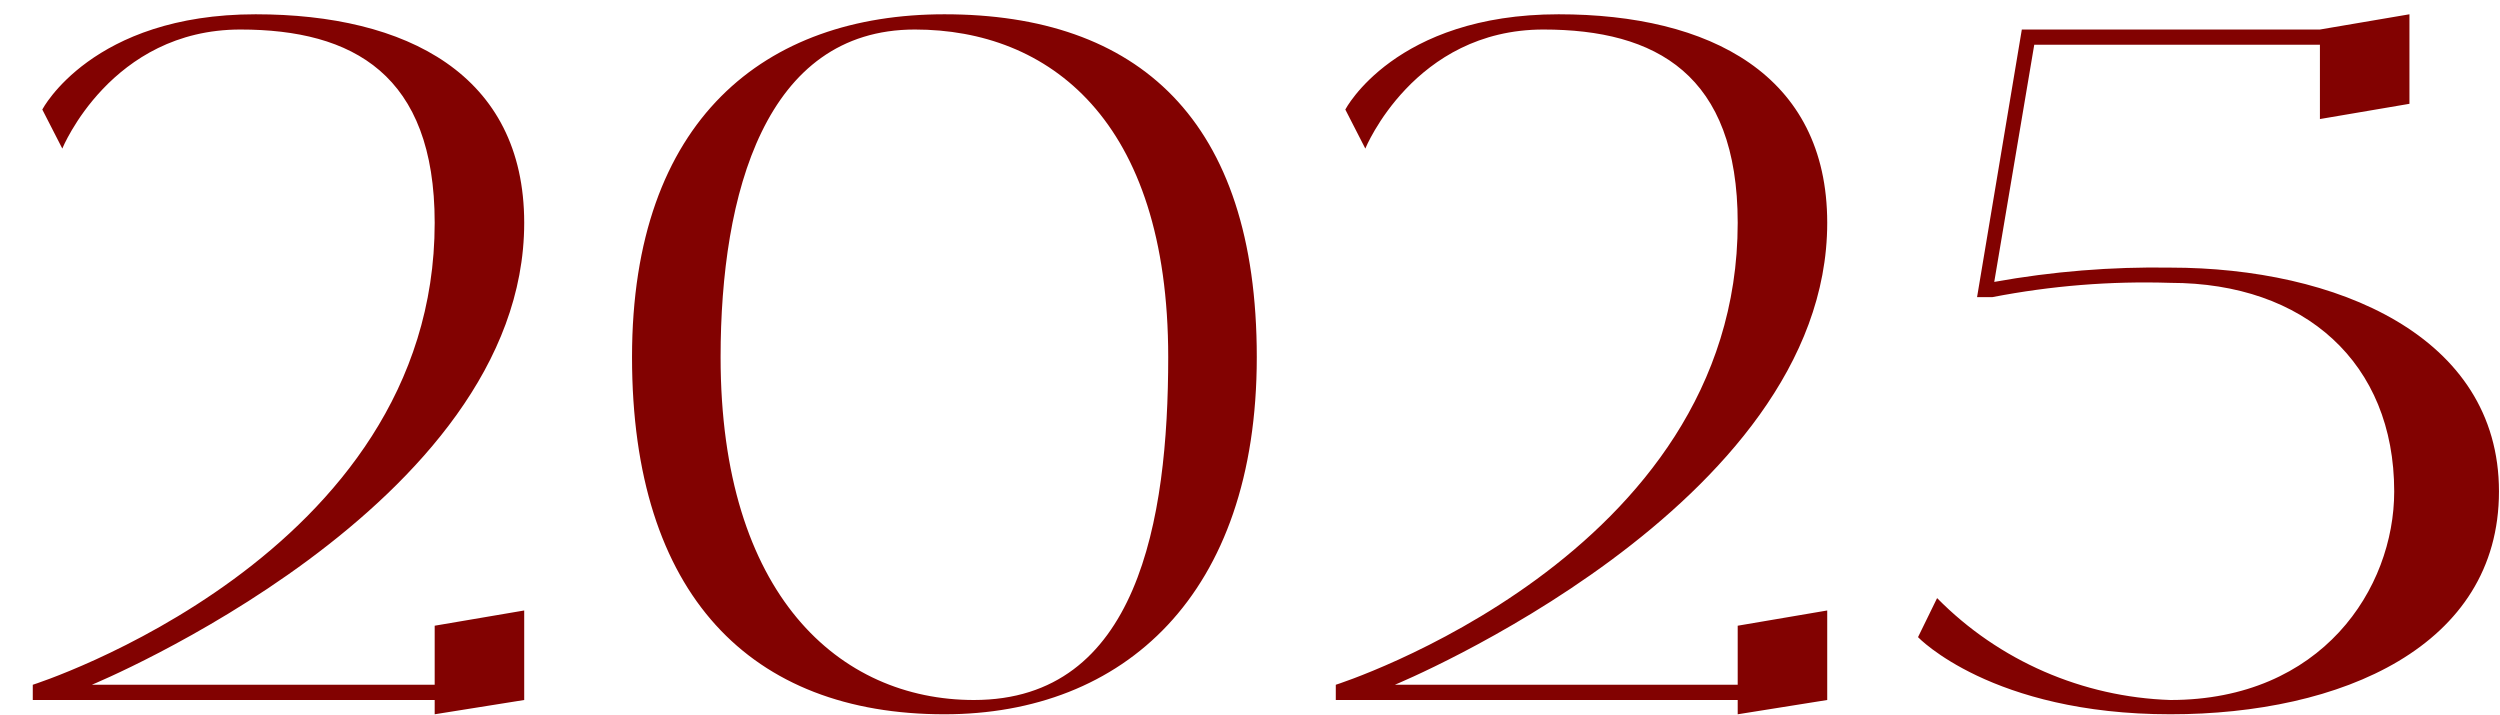
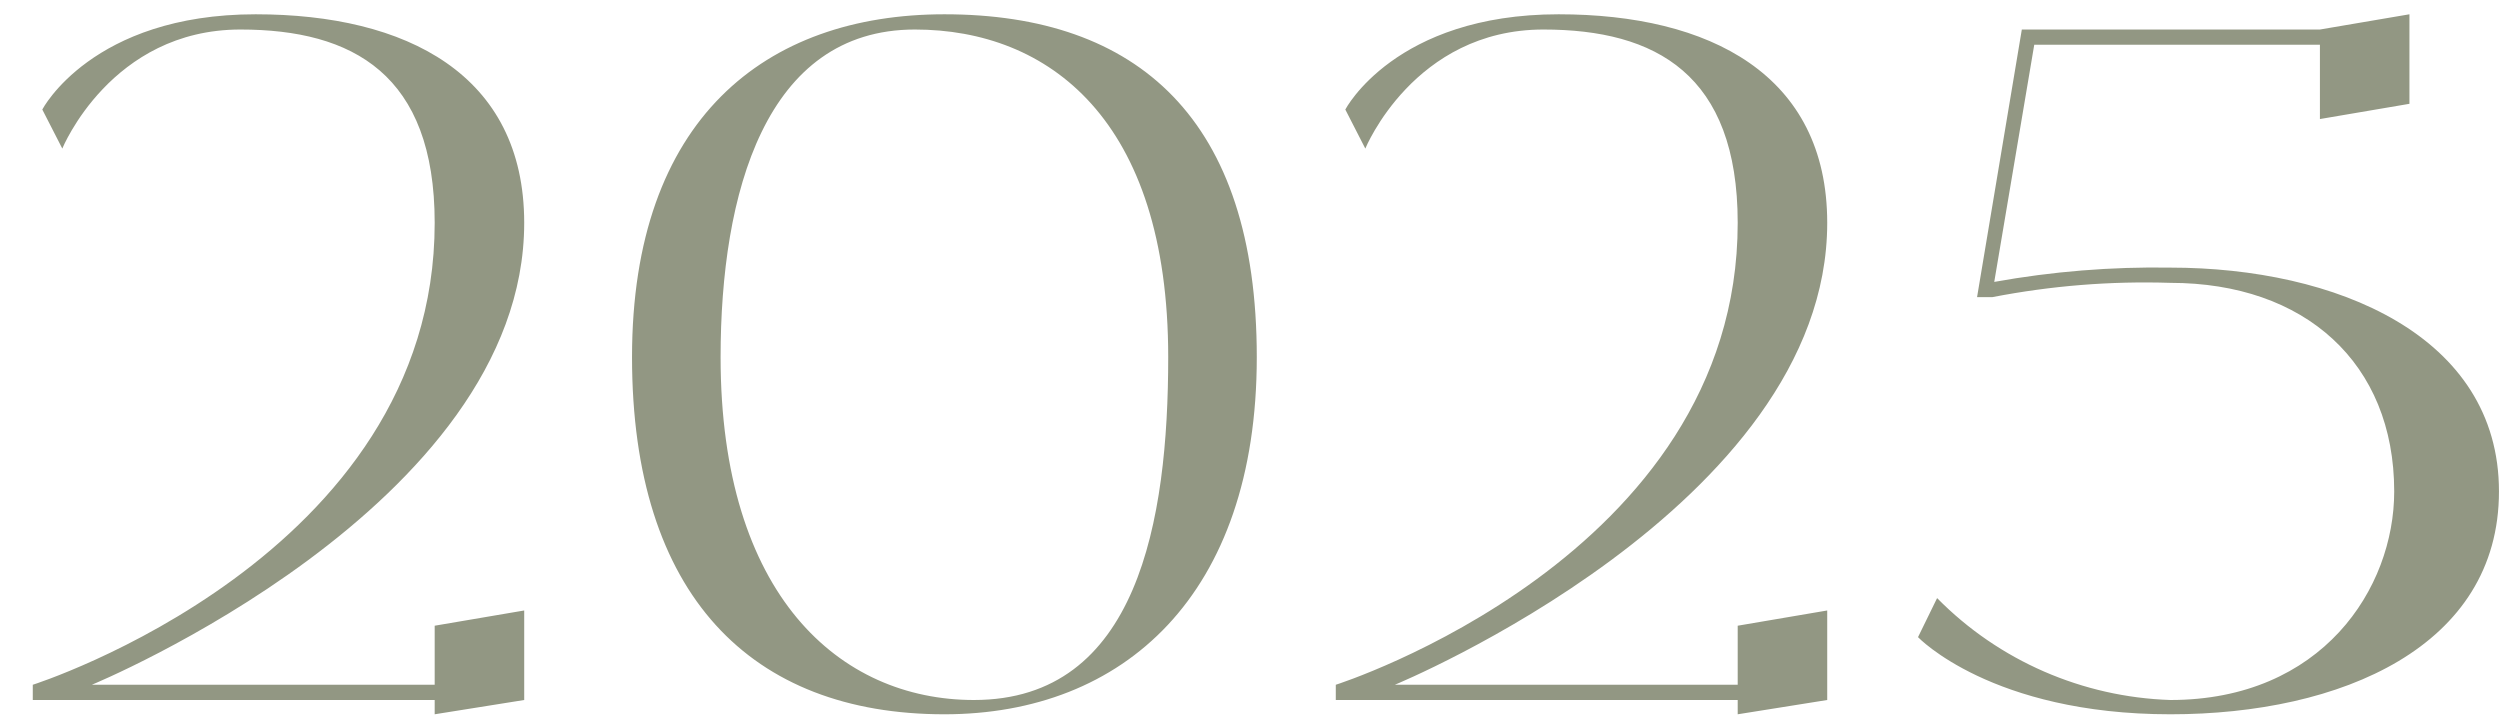
<svg xmlns="http://www.w3.org/2000/svg" width="63" height="18" viewBox="0 0 63 18" fill="none">
-   <path d="M10.954 17.256V15.768L13.21 15.384V17.64L10.954 18V17.64H0.826V17.256C0.826 17.256 10.954 14.04 10.954 5.616C10.954 1.872 8.89 0.744 6.058 0.744C2.794 0.744 1.57 3.744 1.57 3.744L1.066 2.76C1.066 2.76 2.314 0.36 6.442 0.36C10.234 0.36 13.21 1.872 13.21 5.616C13.21 12.768 2.314 17.256 2.314 17.256H10.954ZM23.799 0.36C28.671 0.36 31.671 3 31.671 9C31.671 15 28.311 18 23.799 18C18.927 18 15.927 15 15.927 9C15.927 3 19.287 0.36 23.799 0.36ZM24.543 17.64C28.671 17.64 29.439 13.128 29.439 9C29.439 3 26.415 0.744 23.055 0.744C19.287 0.744 18.159 4.872 18.159 9C18.159 15 21.159 17.64 24.543 17.64ZM43.79 17.256V15.768L46.046 15.384V17.64L43.79 18V17.64H33.662V17.256C33.662 17.256 43.79 14.04 43.79 5.616C43.79 1.872 41.726 0.744 38.894 0.744C35.63 0.744 34.406 3.744 34.406 3.744L33.902 2.76C33.902 2.76 35.15 0.36 39.278 0.36C43.07 0.36 46.046 1.872 46.046 5.616C46.046 12.768 35.15 17.256 35.15 17.256H43.79ZM54.694 6.744C58.846 6.744 62.974 8.448 62.974 12.384C62.974 16.296 58.99 18 54.694 18C50.182 18 48.334 16.056 48.334 16.056L48.815 15.072C50.374 16.656 52.486 17.568 54.694 17.64C58.511 17.64 60.334 14.832 60.334 12.384C60.334 9.144 58.078 7.128 54.694 7.128C53.182 7.08 51.694 7.2 50.206 7.488H49.822L50.95 0.744H58.462L60.718 0.36V2.616L58.462 3V1.128H51.263L50.255 7.104C51.718 6.84 53.206 6.72 54.694 6.744Z" fill="#820201" />
+   <path d="M10.954 17.256V15.768L13.21 15.384V17.64L10.954 18V17.64H0.826V17.256C0.826 17.256 10.954 14.04 10.954 5.616C10.954 1.872 8.89 0.744 6.058 0.744C2.794 0.744 1.57 3.744 1.57 3.744L1.066 2.76C1.066 2.76 2.314 0.36 6.442 0.36C10.234 0.36 13.21 1.872 13.21 5.616C13.21 12.768 2.314 17.256 2.314 17.256H10.954ZM23.799 0.36C28.671 0.36 31.671 3 31.671 9C31.671 15 28.311 18 23.799 18C18.927 18 15.927 15 15.927 9C15.927 3 19.287 0.36 23.799 0.36ZM24.543 17.64C28.671 17.64 29.439 13.128 29.439 9C29.439 3 26.415 0.744 23.055 0.744C19.287 0.744 18.159 4.872 18.159 9C18.159 15 21.159 17.64 24.543 17.64ZM43.79 17.256V15.768L46.046 15.384V17.64L43.79 18V17.64H33.662V17.256C33.662 17.256 43.79 14.04 43.79 5.616C43.79 1.872 41.726 0.744 38.894 0.744C35.63 0.744 34.406 3.744 34.406 3.744L33.902 2.76C33.902 2.76 35.15 0.36 39.278 0.36C43.07 0.36 46.046 1.872 46.046 5.616C46.046 12.768 35.15 17.256 35.15 17.256H43.79ZM54.694 6.744C58.846 6.744 62.974 8.448 62.974 12.384C62.974 16.296 58.99 18 54.694 18C50.182 18 48.334 16.056 48.334 16.056L48.815 15.072C50.374 16.656 52.486 17.568 54.694 17.64C58.511 17.64 60.334 14.832 60.334 12.384C60.334 9.144 58.078 7.128 54.694 7.128C53.182 7.08 51.694 7.2 50.206 7.488H49.822L50.95 0.744H58.462L60.718 0.36V2.616L58.462 3V1.128H51.263L50.255 7.104C51.718 6.84 53.206 6.72 54.694 6.744Z" fill="#929783" />
</svg>
